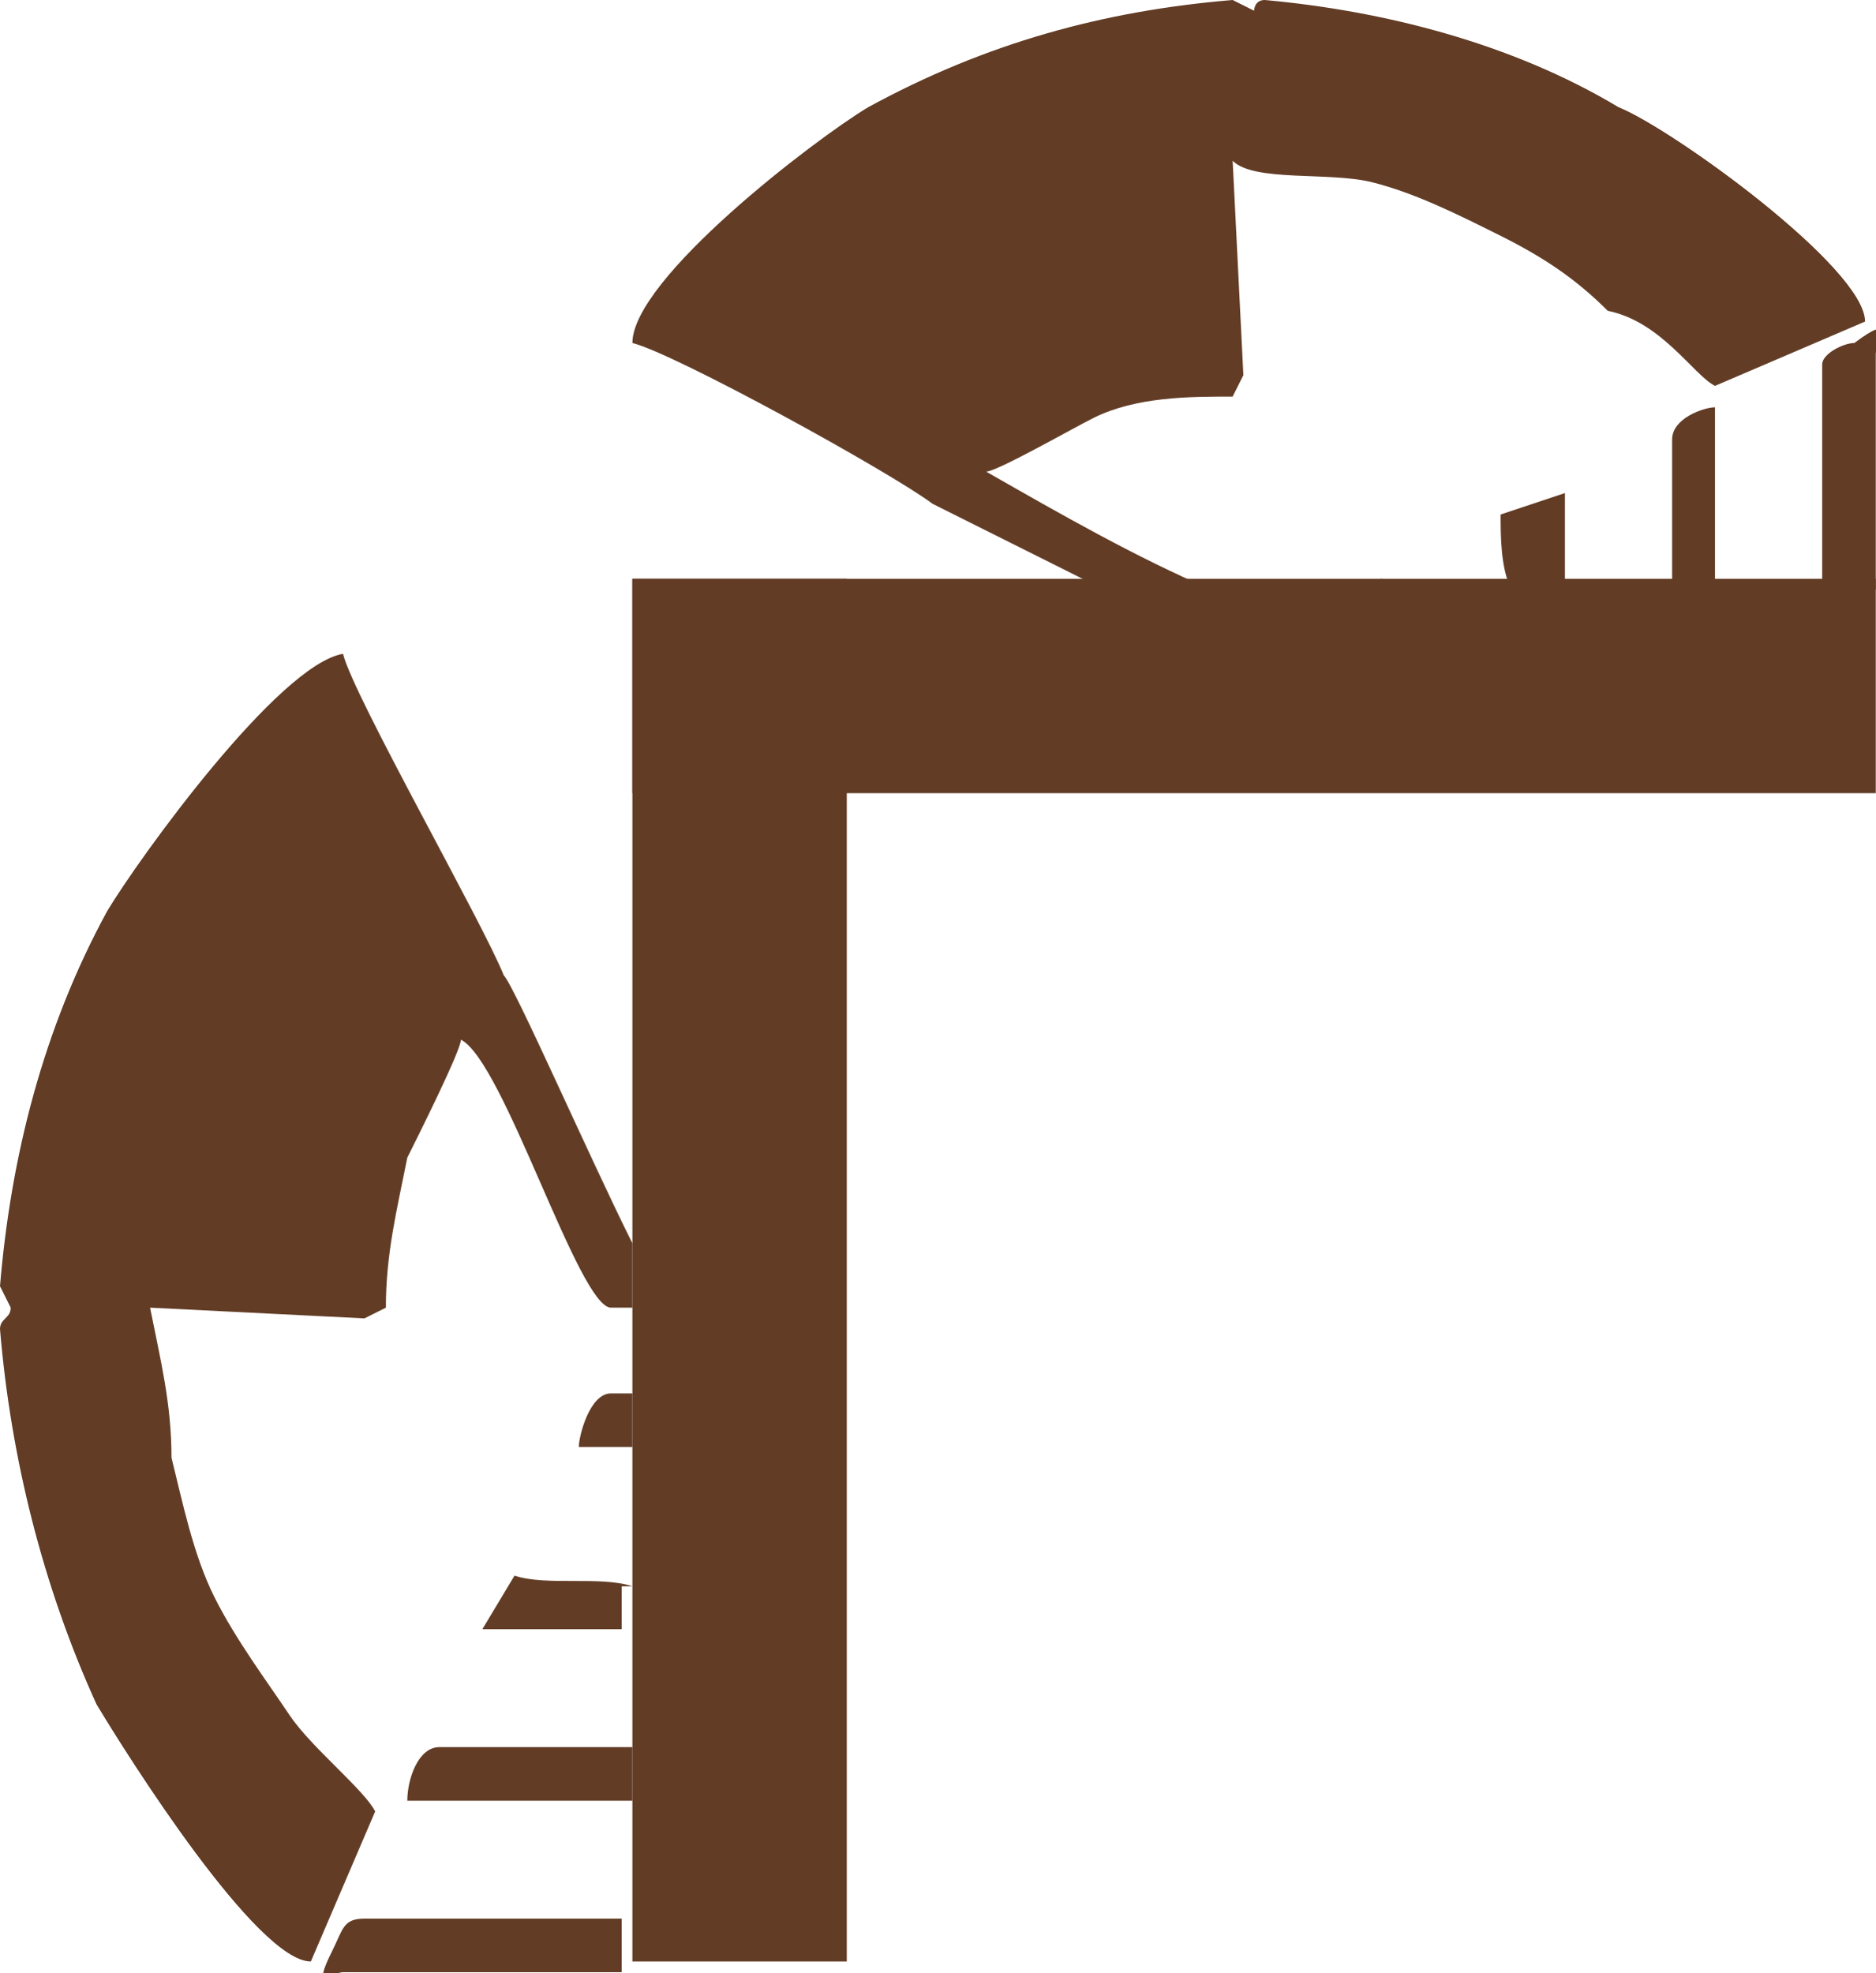
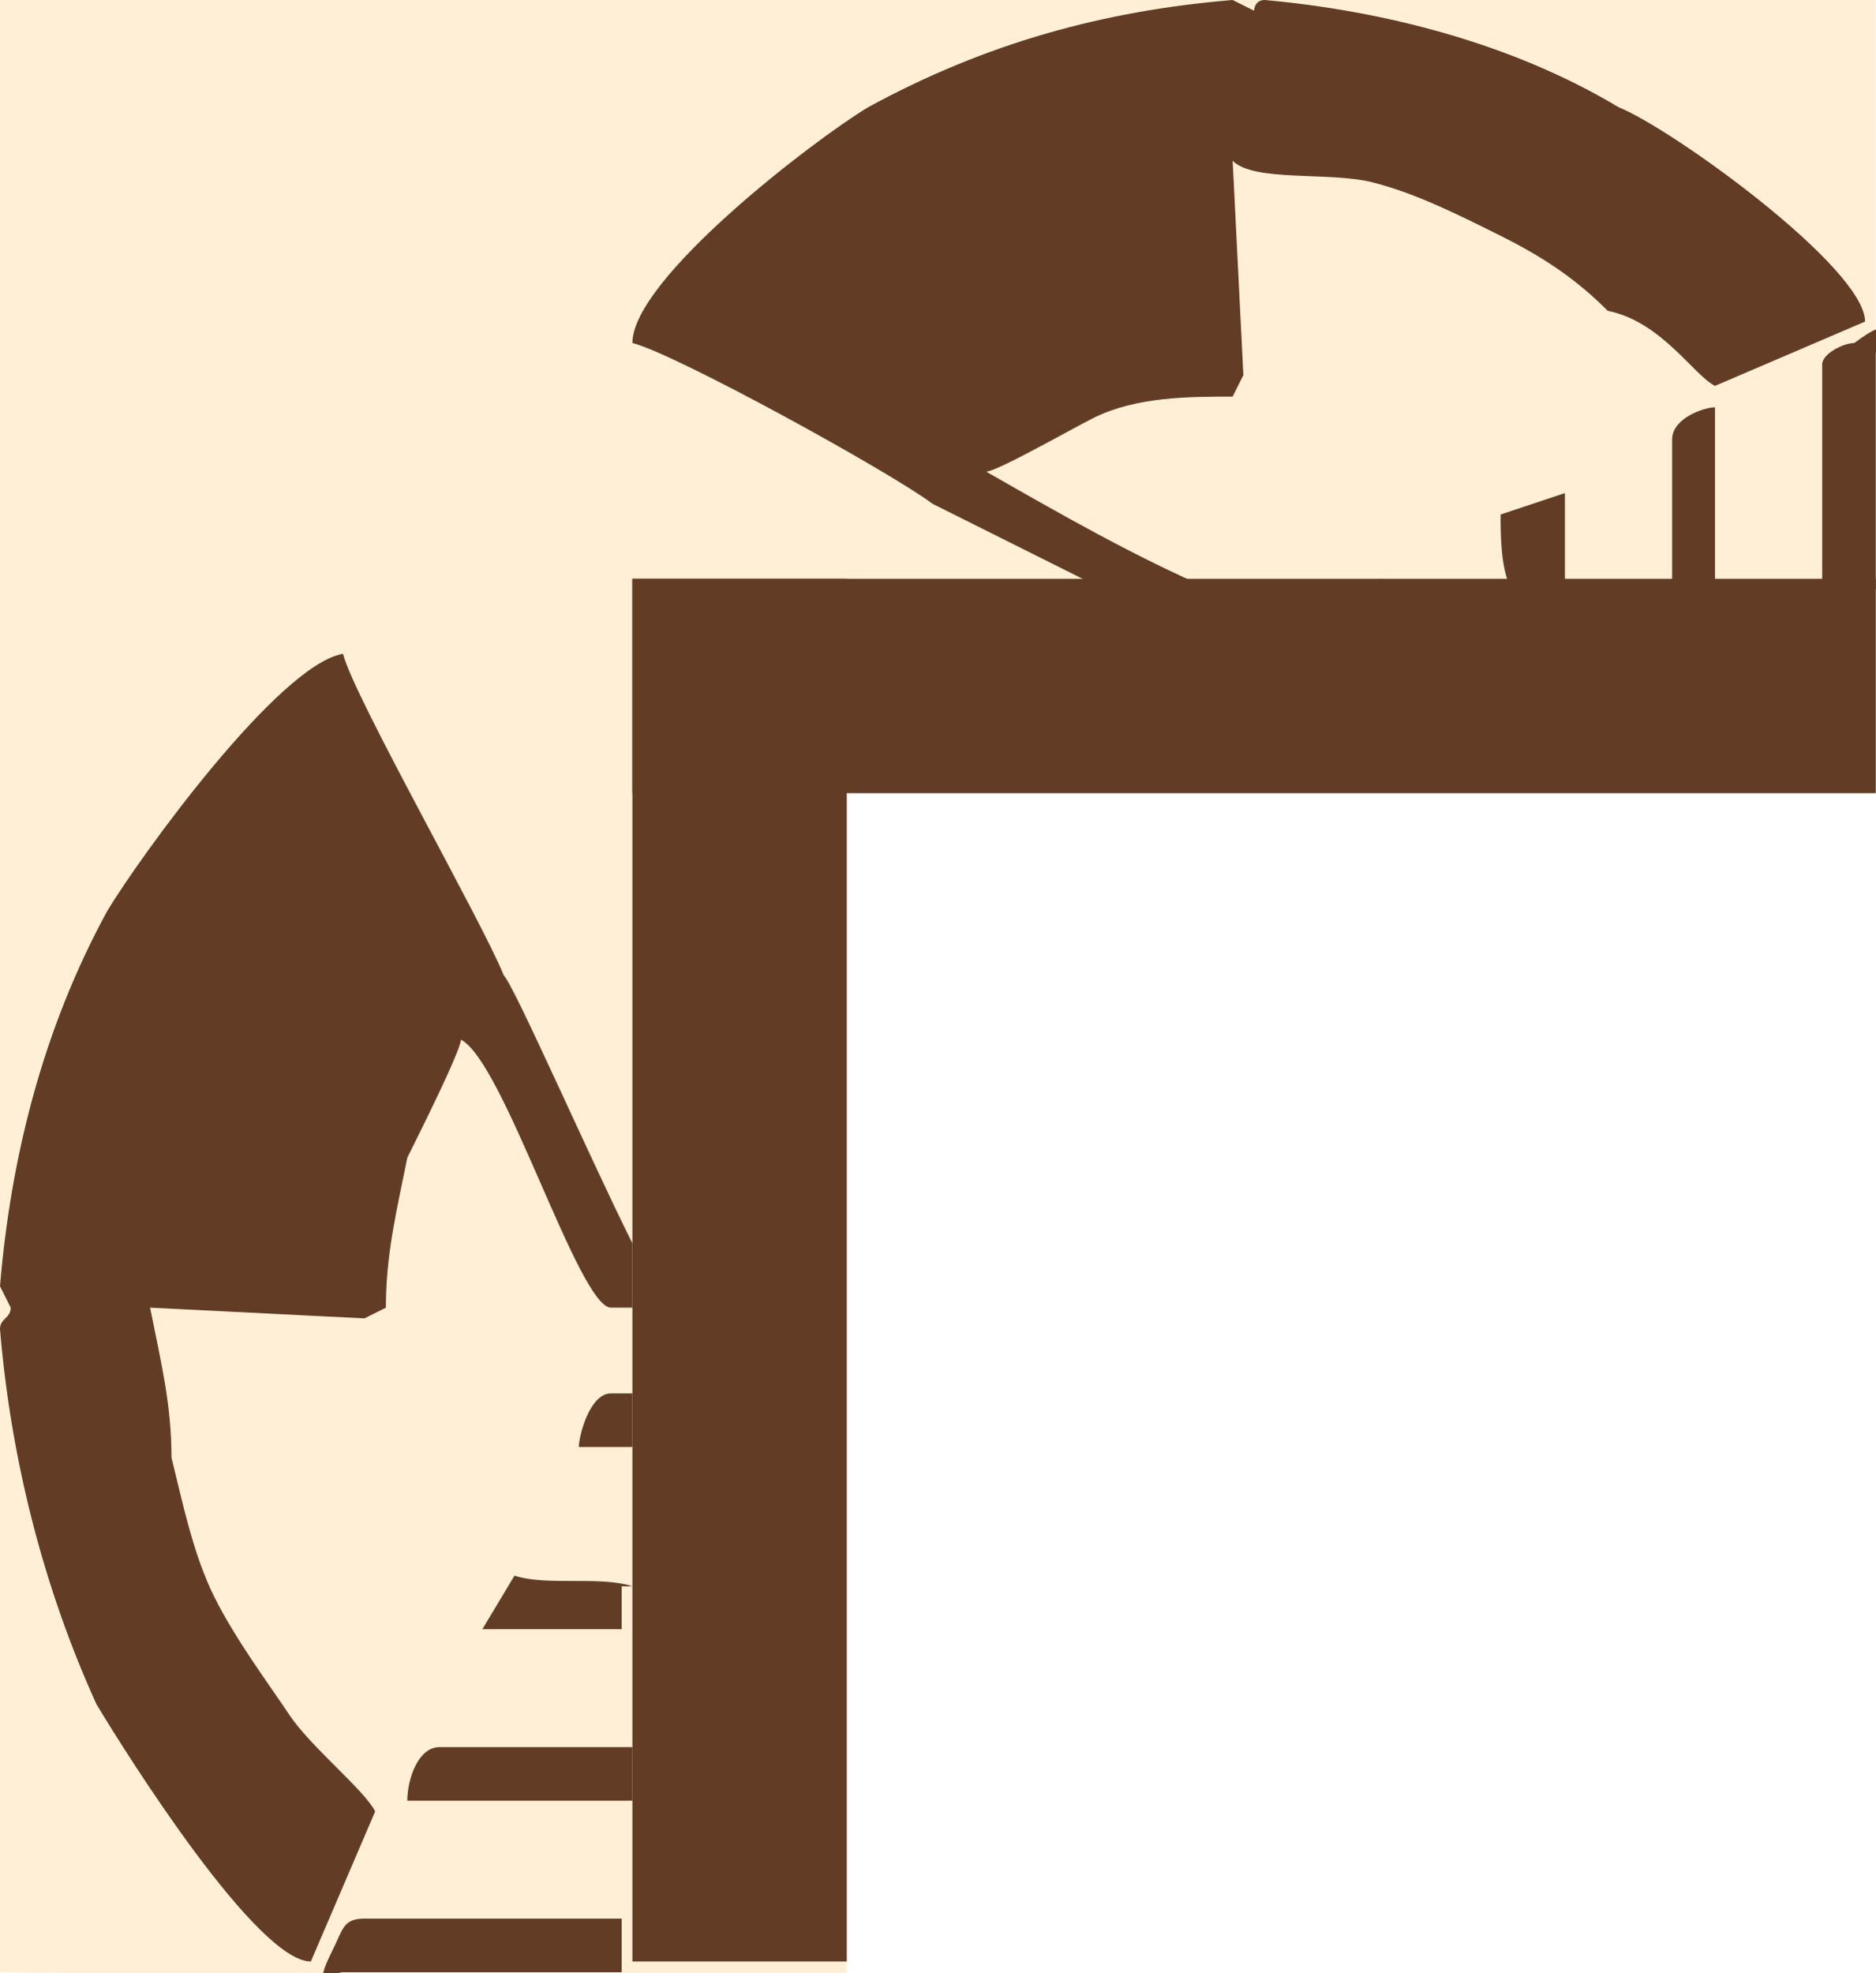
- <svg xmlns="http://www.w3.org/2000/svg" version="1.1" id="Layer_1" x="0px" y="0px" viewBox="0 0 17.5 18.4" style="enable-background:new 0 0 17.5 18.4;" xml:space="preserve">
+ <svg xmlns="http://www.w3.org/2000/svg" version="1.1" id="Layer_1" x="0px" y="0px" preserveAspectRatio="none" viewBox="0 0 17.5 18.4" style="enable-background:new 0 0 17.5 18.4;" xml:space="preserve">
  <style type="text/css">
- 	.st0{fill:#623C25;}
+ 	.st0{fill:#FFEFD6;}
+ 	.st1{fill:#623C25;}
</style>
+   <g id="Слой_2_1_">
+     <polygon class="st0" points="0,0 17.5,0 17.5,7.4 7.8,7.3 7.9,18.5 0,18.4  " />
+   </g>
  <g id="Layer_2_1_">
    <g id="Layer_1-2">
-       <path class="st0" d="M12.9,5.4c-0.1,0-0.2,0.1-0.3,0.1L12.9,5.4L12.9,5.4z" />
-       <path class="st0" d="M17.5,4.4l0-1.1c0-0.1,0.2-0.4-0.2-0.1C17.2,3.2,17,3.3,17,3.4v2.1h0.5V4.4z" />
-       <path class="st0" d="M0,12.4c0.1,1.2,0.4,2.4,0.9,3.5c0.3,0.5,1.5,2.4,2,2.4l0.6-1.4c-0.1-0.2-0.6-0.6-0.8-0.9    c-0.2-0.3-0.5-0.7-0.7-1.1c-0.2-0.4-0.3-0.9-0.4-1.3c0-0.5-0.1-0.9-0.2-1.4l2,0.1l0.2-0.1c0-0.5,0.1-0.9,0.2-1.4    c0.1-0.2,0.5-1,0.5-1.1c0.4,0.2,1.1,2.5,1.4,2.5h0.2v-0.6c-0.4-0.8-1.1-2.4-1.2-2.5c-0.2-0.5-1.4-2.6-1.5-3C2.6,6.2,1.3,8,1,8.5    c-0.6,1.1-0.9,2.3-1,3.5l0.1,0.2C0.1,12.3,0,12.3,0,12.4z" />
-       <path class="st0" d="M17.4,3c0-0.5-1.8-1.8-2.3-2c-1-0.6-2.2-0.9-3.3-1c-0.1,0-0.1,0.1-0.1,0.1L11.5,0c-1.2,0.1-2.3,0.4-3.4,1    C7.6,1.3,5.9,2.6,5.9,3.2c0.4,0.1,2.4,1.2,2.8,1.5l1.6,0.8h1c-0.7-0.3-1.4-0.7-2.1-1.1c0.1,0,0.8-0.4,1-0.5    c0.4-0.2,0.9-0.2,1.3-0.2l0.1-0.2l-0.1-2c0.2,0.2,0.9,0.1,1.3,0.2c0.4,0.1,0.8,0.3,1.2,0.5c0.4,0.2,0.7,0.4,1,0.7    C15.5,3,15.8,3.5,16,3.6L17.4,3z" />
-       <path class="st0" d="M15.6,4.1v1.4H16V3.8C15.9,3.8,15.6,3.9,15.6,4.1z" />
-       <path class="st0" d="M14.1,5.5h0.5V4.6L14,4.8C14,5,14,5.3,14.1,5.5z" />
-       <path class="st0" d="M5.9,13H5.7c-0.2,0-0.3,0.4-0.3,0.5h0.5V13z" />
-       <path class="st0" d="M5.9,14.8c-0.3-0.1-0.8,0-1.1-0.1l-0.3,0.5h1.2h0.1V14.8z" />
-       <path class="st0" d="M4.9,17.9H3.4c-0.2,0-0.2,0.1-0.3,0.3c-0.2,0.4,0,0.2,0.1,0.2l1.1,0h1.5v-0.5H4.9L4.9,17.9z" />
-       <path class="st0" d="M5.9,16.3H4.1c-0.2,0-0.3,0.3-0.3,0.5h1.8c0.1,0,0.2,0,0.3,0V16.3z" />
+       <path class="st1" d="M12.9,5.4c-0.1,0-0.2,0.1-0.3,0.1L12.9,5.4L12.9,5.4z" />
+       <path class="st1" d="M17.5,4.4V3.3c0-0.1,0.2-0.4-0.2-0.1c-0.1,0-0.3,0.1-0.3,0.2v2.1h0.5V4.4z" />
+       <path class="st1" d="M0,12.4c0.1,1.2,0.4,2.4,0.9,3.5c0.3,0.5,1.5,2.4,2,2.4l0.6-1.4c-0.1-0.2-0.6-0.6-0.8-0.9    c-0.2-0.3-0.5-0.7-0.7-1.1c-0.2-0.4-0.3-0.9-0.4-1.3c0-0.5-0.1-0.9-0.2-1.4l2,0.1l0.2-0.1c0-0.5,0.1-0.9,0.2-1.4    c0.1-0.2,0.5-1,0.5-1.1c0.4,0.2,1.1,2.5,1.4,2.5h0.2v-0.6c-0.4-0.8-1.1-2.4-1.2-2.5c-0.2-0.5-1.4-2.6-1.5-3C2.6,6.2,1.3,8,1,8.5    C0.4,9.6,0.1,10.8,0,12l0.1,0.2C0.1,12.3,0,12.3,0,12.4z" />
+       <path class="st1" d="M17.4,3c0-0.5-1.8-1.8-2.3-2c-1-0.6-2.2-0.9-3.3-1c-0.1,0-0.1,0.1-0.1,0.1L11.5,0c-1.2,0.1-2.3,0.4-3.4,1    C7.6,1.3,5.9,2.6,5.9,3.2c0.4,0.1,2.4,1.2,2.8,1.5l1.6,0.8h1c-0.7-0.3-1.4-0.7-2.1-1.1c0.1,0,0.8-0.4,1-0.5    c0.4-0.2,0.9-0.2,1.3-0.2l0.1-0.2l-0.1-2c0.2,0.2,0.9,0.1,1.3,0.2C13.2,1.8,13.6,2,14,2.2s0.7,0.4,1,0.7c0.5,0.1,0.8,0.6,1,0.7    L17.4,3z" />
+       <path class="st1" d="M15.6,4.1v1.4H16V3.8C15.9,3.8,15.6,3.9,15.6,4.1z" />
+       <path class="st1" d="M14.1,5.5h0.5V4.6L14,4.8C14,5,14,5.3,14.1,5.5z" />
+       <path class="st1" d="M5.9,13H5.7c-0.2,0-0.3,0.4-0.3,0.5h0.5C5.9,13.5,5.9,13,5.9,13z" />
+       <path class="st1" d="M5.9,14.8c-0.3-0.1-0.8,0-1.1-0.1l-0.3,0.5h1.2h0.1v-0.4H5.9z" />
+       <path class="st1" d="M4.9,17.9H3.4c-0.2,0-0.2,0.1-0.3,0.3c-0.2,0.4,0,0.2,0.1,0.2h1.1h1.5v-0.5H4.9L4.9,17.9z" />
+       <path class="st1" d="M5.9,16.3H4.1c-0.2,0-0.3,0.3-0.3,0.5h1.8c0.1,0,0.2,0,0.3,0V16.3z" />
    </g>
  </g>
-   <rect x="5.9" y="5.4" class="st0" width="2" height="12.9" />
-   <rect x="5.9" y="5.4" class="st0" width="11.6" height="2" />
+   <rect x="5.9" y="5.4" class="st1" width="2" height="12.9" />
+   <rect x="5.9" y="5.4" class="st1" width="11.6" height="2" />
</svg>
